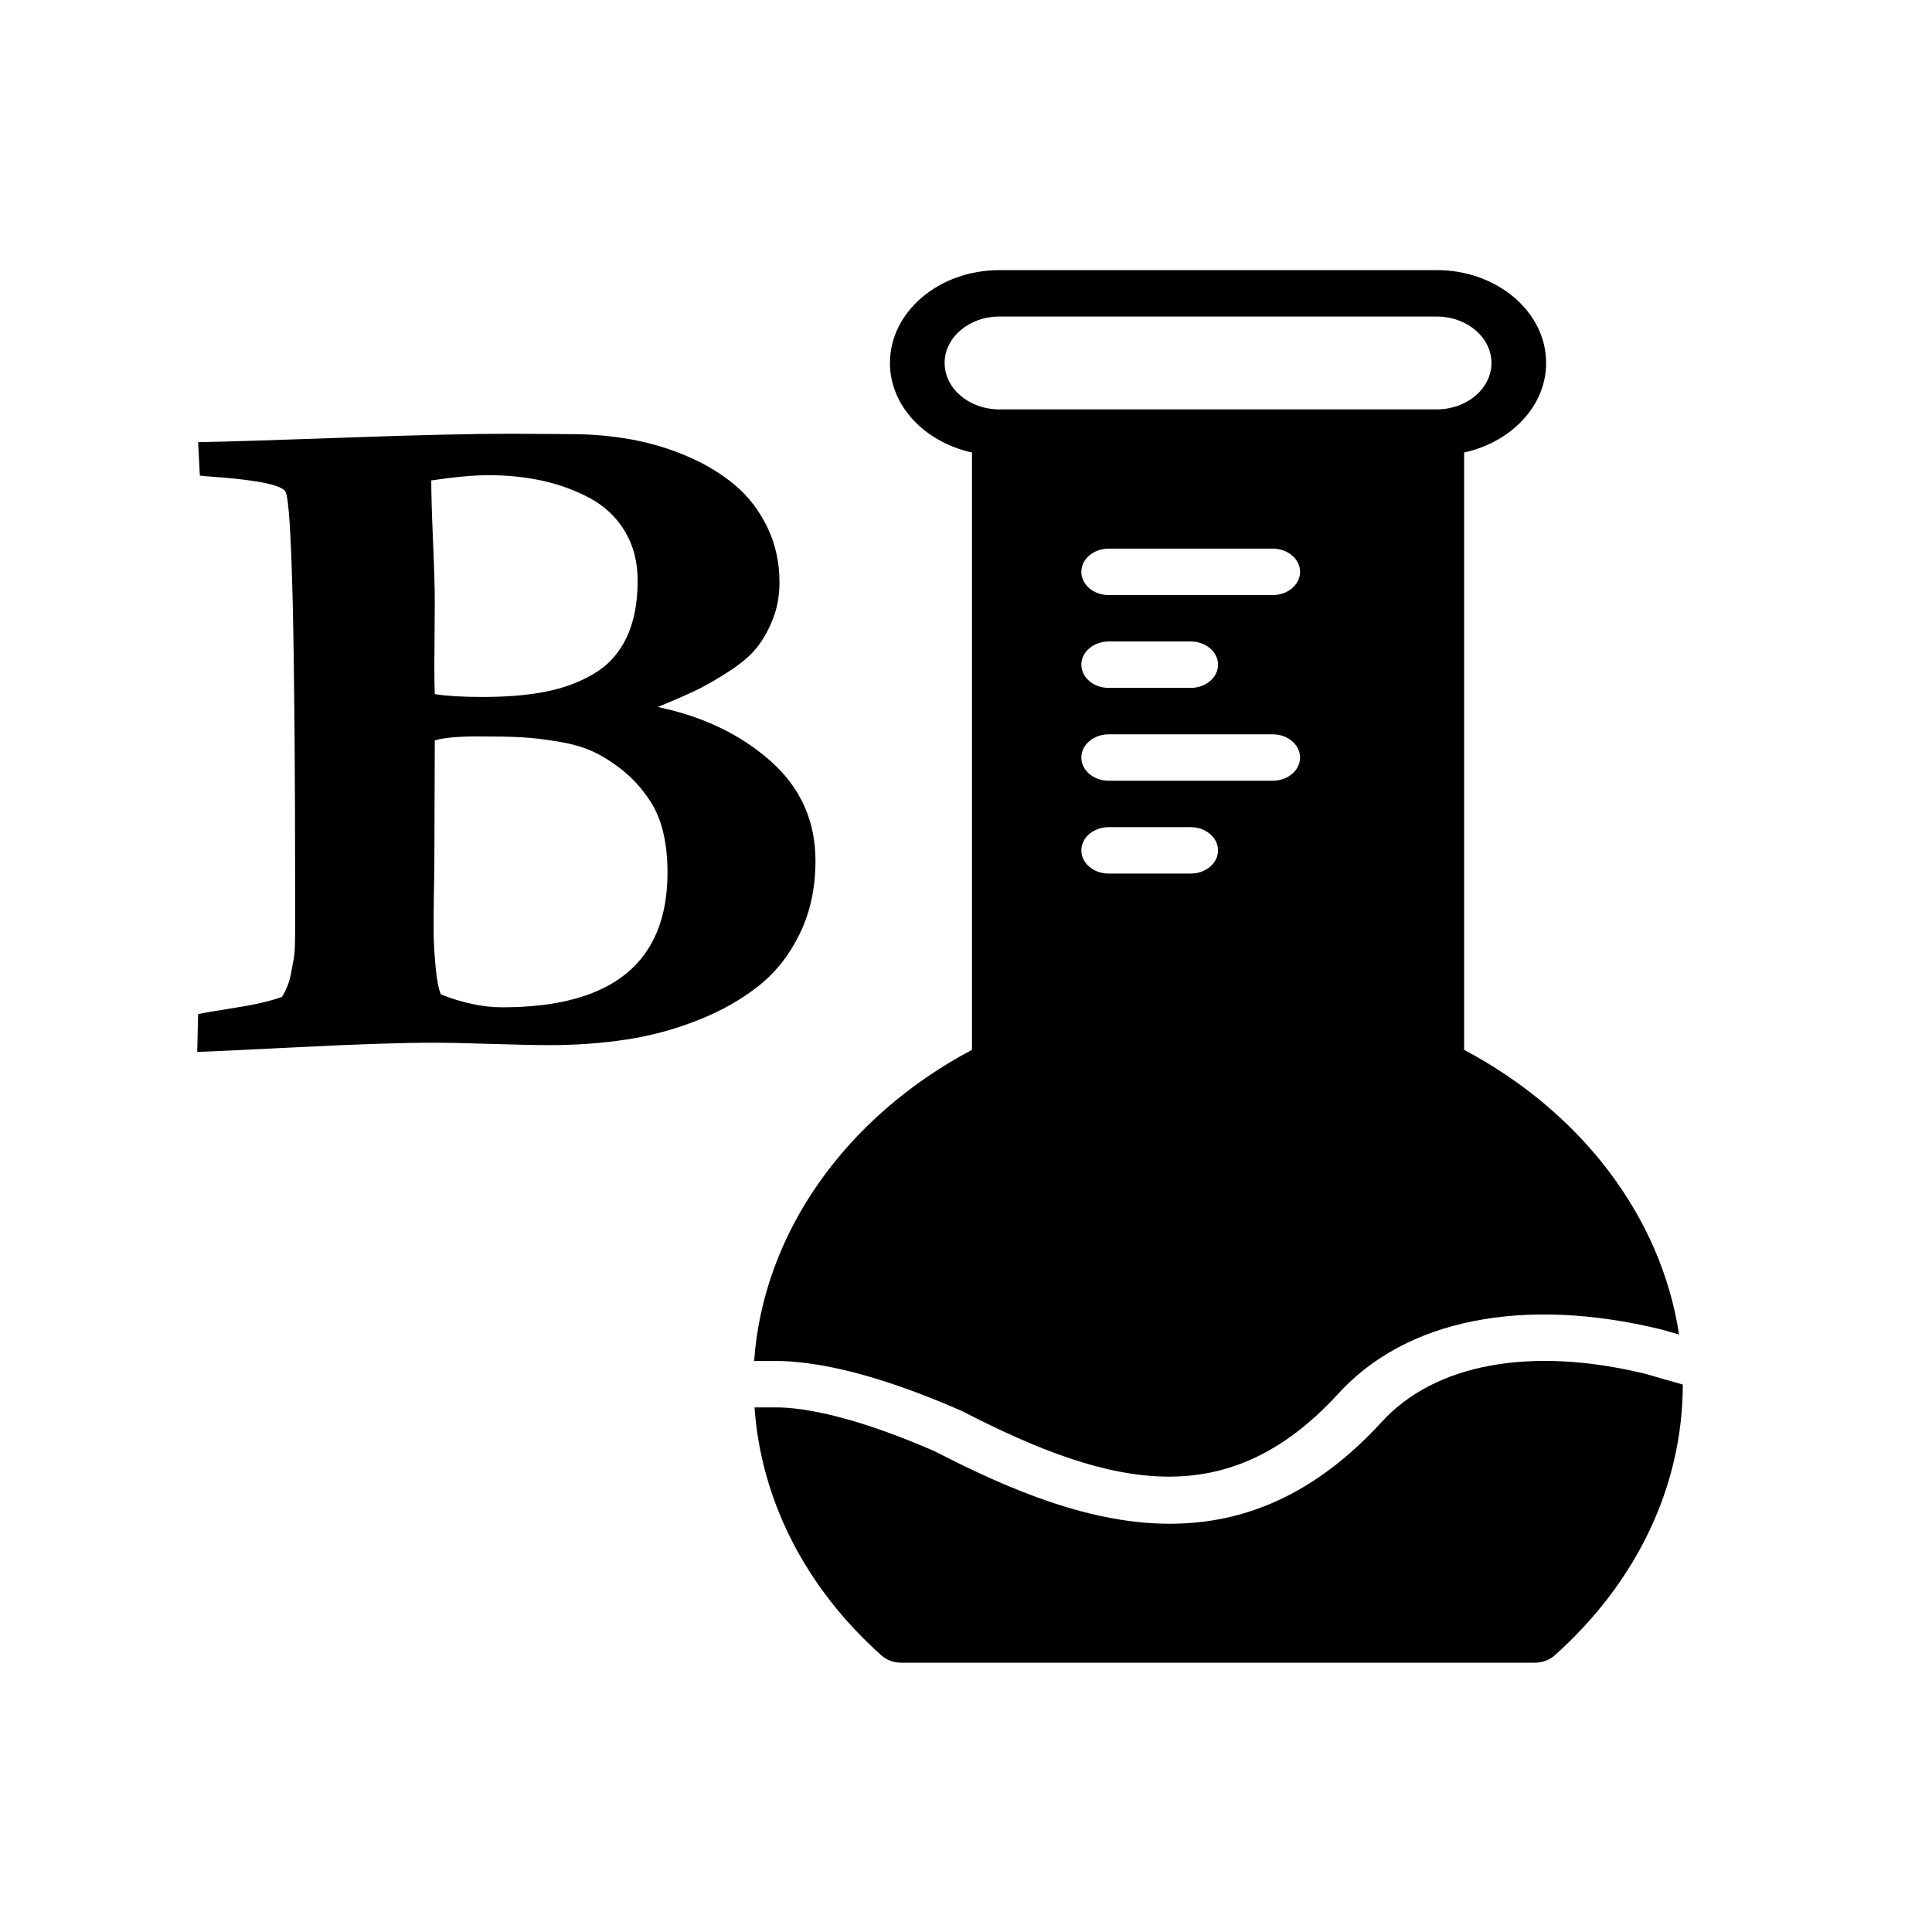
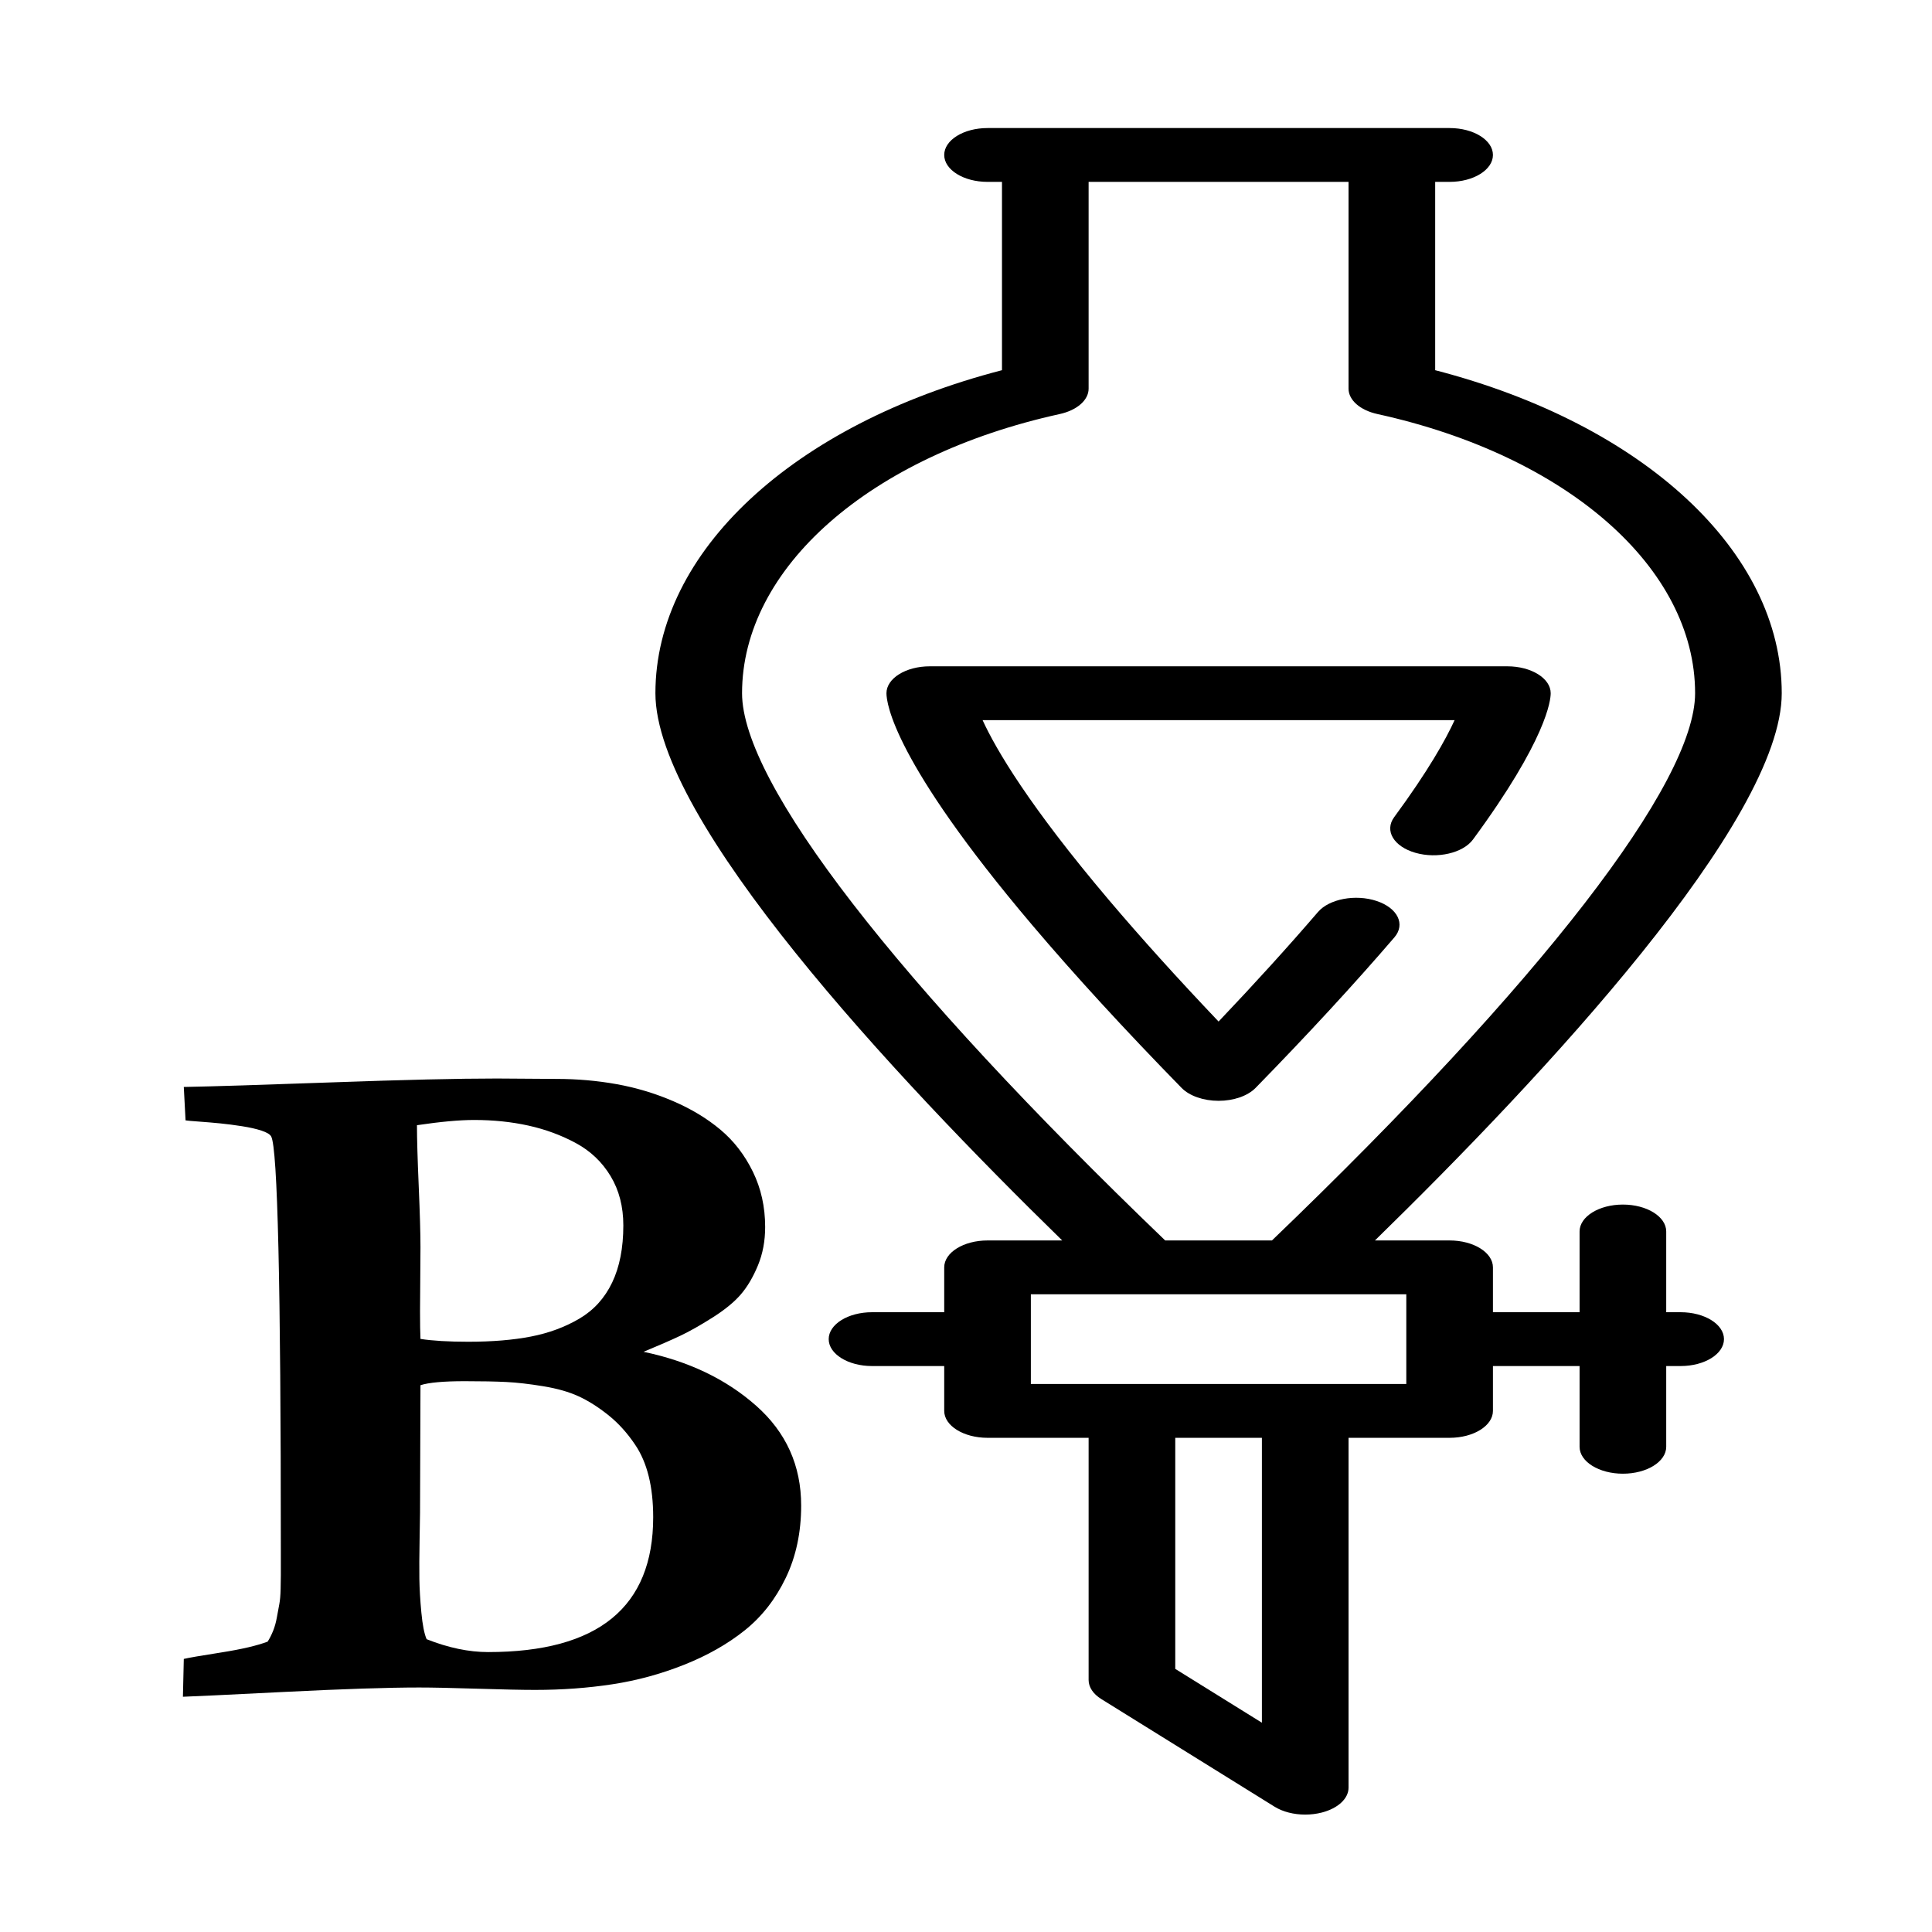
<svg xmlns="http://www.w3.org/2000/svg" version="1.0" width="1000pt" height="1000pt" viewBox="0 0 1000 1000" preserveAspectRatio="xMidYMid meet" id="svg163924">
  <defs id="defs163936">
    <symbol id="icon-filter" viewBox="0 0 22 28">
      <path class="path1" d="M 21.922,4.609 C 22.078,4.984 22,5.421 21.703,5.703 L 14,13.406 14,25 c 0,0.406 -0.25,0.766 -0.609,0.922 C 13.266,25.969 13.125,26 13,26 12.734,26 12.484,25.906 12.297,25.703 l -4,-4 C 8.11,21.516 8,21.265 8,21 L 8,13.406 0.297,5.703 C 0,5.422 -0.078,4.984 0.078,4.609 0.234,4.25 0.594,4 1,4 l 20,0 c 0.406,0 0.766,0.25 0.922,0.609 z" id="path170429" />
    </symbol>
+     <symbol viewBox="0 0 22 28" id="icon-filter-7">
+       <path id="path170429-3" d="M 21.922,4.609 C 22.078,4.984 22,5.421 21.703,5.703 L 14,13.406 14,25 c 0,0.406 -0.25,0.766 -0.609,0.922 C 13.266,25.969 13.125,26 13,26 12.734,26 12.484,25.906 12.297,25.703 l -4,-4 C 8.11,21.516 8,21.265 8,21 L 8,13.406 0.297,5.703 C 0,5.422 -0.078,4.984 0.078,4.609 0.234,4.25 0.594,4 1,4 l 20,0 c 0.406,0 0.766,0.25 0.922,0.609 z" class="path1" />
+     </symbol>
  </defs>
  <g transform="matrix(0.1,0,0,-0.1,0,1000)" id="g163928" style="fill:#000000;stroke:none">
-     <g id="g6960" transform="matrix(16.58393,0,0,-14.07815,2061.386,8601.835)">
-       <g id="g6914">
-         <g id="g6916">
-           <g id="g6918">
-             <path id="path6920" d="m 389.095,405.75 c -35.49,-10.172 -65.587,-3.738 -82.193,17.783 -21.257,27.307 -43.529,37.376 -66.031,37.376 -24.482,0.009 -49.246,-11.93 -73.284,-26.564 -19.55,-10.069 -36.523,-15.778 -48.572,-16.213 l -7.817,0 c 2.014,34.031 15.804,66.167 39.637,91.221 1.613,1.69 3.849,2.645 6.187,2.645 l 197.683,0 c 2.338,0 4.565,-0.956 6.178,-2.645 25.796,-27.11 40.004,-62.49 40.038,-99.618 l -11.826,-3.985 z" />
-             <path id="path6922" d="m 175.938,419.473 c 47.326,28.791 83.217,37.615 117.47,-6.4 21.103,-27.315 57.83,-35.925 100.762,-23.612 l 5.581,1.877 C 394.256,348.552 369.688,309.845 332.662,286.66 l 0,-219.605 c 14.677,-3.814 25.6,-17.067 25.6,-32.922 C 358.261,15.309 342.953,0 324.128,0 L 187.595,0 c -18.825,0 -34.133,15.309 -34.133,34.133 0,15.855 10.923,29.107 25.6,32.922 l 0,219.605 c -39.817,24.926 -65.203,67.814 -67.985,114.406 l 8.252,0 c 15.06,0.547 34.004,6.742 56.609,18.407 z m 71.39,-197.606 -25.6,0 c -4.71,0 -8.533,-3.823 -8.533,-8.533 0,-4.71 3.823,-8.533 8.533,-8.533 l 25.6,0 c 4.71,0 8.533,3.823 8.533,8.533 0,4.71 -3.823,8.533 -8.533,8.533 z m 25.6,-34.134 -51.2,0 c -4.71,0 -8.533,-3.823 -8.533,-8.533 0,-4.71 3.823,-8.533 8.533,-8.533 l 51.2,0 c 4.71,0 8.533,3.823 8.533,8.533 0,4.71 -3.823,8.533 -8.533,8.533 z m -59.733,-42.666 c 0,-4.71 3.823,-8.533 8.533,-8.533 l 25.6,0 c 4.71,0 8.533,3.823 8.533,8.533 0,4.71 -3.823,8.533 -8.533,8.533 l -25.6,0 c -4.71,0 -8.533,-3.823 -8.533,-8.533 z m 59.733,-25.6 -51.2,0 c -4.71,0 -8.533,-3.823 -8.533,-8.533 0,-4.71 3.823,-8.533 8.533,-8.533 l 51.2,0 c 4.71,0 8.533,3.823 8.533,8.533 0,4.71 -3.823,8.533 -8.533,8.533 z m -102.4,-85.334 c 0,-9.412 7.654,-17.067 17.067,-17.067 l 136.533,0 c 9.412,0 17.067,7.654 17.067,17.067 0,9.412 -7.654,17.067 -17.067,17.067 l -136.533,0 c -9.413,0 -17.067,-7.654 -17.067,-17.067 z" />
-           </g>
-         </g>
+     <g id="g4402" transform="matrix(29.89669,0,0,-18.57346,-718.3851,9337.209)">
+       <g id="g4360">
+         <path id="path4362" d="m 315,330 -2.5,0 0,-22.5 c 0,-4.142 -3.358,-7.5 -7.5,-7.5 -4.142,0 -7.5,3.358 -7.5,7.5 l 0,22.5 -15,0 0,-12.5 c 0,-4.142 -3.358,-7.5 -7.5,-7.5 l -12.93,0 c 29.253,-45.965 70.43,-116.981 70.43,-152.5 0,-39.456 -23.899,-74.976 -60,-90.019 l 0,-52.481 2.5,0 c 4.142,0 7.5,-3.358 7.5,-7.5 C 282.5,3.358 279.142,0 275,0 l -80,0 c -4.142,0 -7.5,3.358 -7.5,7.5 0,4.142 3.358,7.5 7.5,7.5 l 2.5,0 0,52.481 c -36.101,15.043 -60,50.563 -60,90.019 0,35.519 41.177,106.535 70.43,152.5 L 195,310 c -4.142,0 -7.5,3.358 -7.5,7.5 l 0,12.5 -12.5,0 c -4.142,0 -7.5,3.358 -7.5,7.5 0,4.142 3.358,7.5 7.5,7.5 l 12.5,0 0,12.5 c 0,4.142 3.358,7.5 7.5,7.5 l 17.5,0 0,67.5 c 0,1.989 0.79,3.897 2.197,5.303 l 30,30 c 1.435,1.435 3.353,2.197 5.305,2.197 0.966,0 1.941,-0.187 2.869,-0.571 2.803,-1.161 4.63,-3.896 4.63,-6.929 l 0,-97.5 17.499,0 c 4.142,0 7.5,-3.358 7.5,-7.5 l 0,-12.5 15,0 0,22.5 c 0,4.142 3.358,7.5 7.5,7.5 4.142,0 7.5,-3.358 7.5,-7.5 l 0,-22.5 2.5,0 c 4.142,0 7.5,-3.358 7.5,-7.5 0,-4.142 -3.358,-7.5 -7.5,-7.5 z M 152.5,157.5 c 0,-34.906 22.103,-66.171 55,-77.8 2.997,-1.06 5,-3.893 5,-7.071 l 0,-57.629 45,0 0,57.628 c 0,3.179 2.003,6.012 5,7.071 32.897,11.629 55,42.895 55,77.8 0,25.018 -26.672,80.494 -73.258,152.5 l -18.485,0 C 179.172,237.994 152.5,182.518 152.5,157.5 Z m 90,286.894 -15,-15 0,-64.394 15,0 0,79.394 z m 25,-94.394 -65,0 0,-25 19.168,0 c 0.03,0 26.635,0 26.635,0 0.03,0 19.197,0 19.197,0 l 0,25 z" />
+         <path id="path4364" d="m 265.438,225.54 c 1.951,-3.654 0.571,-8.198 -3.083,-10.148 -3.654,-1.952 -8.198,-0.572 -10.148,3.083 -5.137,9.62 -10.904,19.848 -17.207,30.519 -7.092,-12.002 -13.469,-23.374 -19.017,-33.92 -13.783,-26.198 -19.486,-41.823 -21.839,-50.073 l 81.72,0 c -1.557,5.47 -4.585,14.178 -10.466,27.042 -1.722,3.767 -0.064,8.217 3.703,9.939 3.765,1.72 8.216,0.063 9.939,-3.703 12.812,-28.026 13.46,-38.886 13.46,-40.778 0,-4.142 -3.358,-7.5 -7.5,-7.5 l -100,0 c -4.142,0 -7.5,3.358 -7.5,7.5 0,2.779 1.215,18.955 25.208,64.558 7.316,13.905 16.024,29.187 25.882,45.421 1.36,2.24 3.791,3.607 6.411,3.607 2.62,0 5.051,-1.368 6.411,-3.607 8.982,-14.794 17.066,-28.904 24.026,-41.94 z" />
      </g>
-       <g id="g6924" />
-       <g id="g6926" />
-       <g id="g6928" />
-       <g id="g6930" />
-       <g id="g6932" />
-       <g id="g6934" />
-       <g id="g6936" />
-       <g id="g6938" />
-       <g id="g6940" />
-       <g id="g6942" />
-       <g id="g6944" />
-       <g id="g6946" />
-       <g id="g6948" />
-       <g id="g6950" />
-       <g id="g6952" />
+       <g id="g4366" />
+       <g id="g4368" />
+       <g id="g4370" />
+       <g id="g4372" />
+       <g id="g4374" />
+       <g id="g4376" />
+       <g id="g4378" />
+       <g id="g4380" />
+       <g id="g4382" />
+       <g id="g4384" />
+       <g id="g4386" />
+       <g id="g4388" />
+       <g id="g4390" />
+       <g id="g4392" />
+       <g id="g4394" />
    </g>
-     <path id="path7180" d="m 2282.223,4852.922 q 168.182,-66.667 318.182,-66.667 854.545,0 854.545,697.917 0,237.5 -93.182,375 -61.364,91.667 -139.773,154.167 -78.409,62.5 -153.409,96.875 -75,34.375 -182.955,52.083 -107.954,17.708 -190.909,21.875 -82.954,4.167 -214.773,4.167 -165.909,0 -229.545,-20.833 0,-110.417 -1.136,-331.25 -1.136,-220.833 -1.136,-329.167 0,-16.667 -2.273,-140.625 -2.273,-123.958 -1.136,-201.042 1.136,-77.083 10.227,-173.958 9.091,-96.875 27.273,-138.542 z m -31.818,1554.167 q 95.454,-14.583 247.727,-14.583 186.364,0 325,27.083 138.636,27.083 250,92.708 111.364,65.625 169.318,186.458 57.955,120.833 57.955,295.833 0,145.833 -65.909,255.208 -65.909,109.375 -179.545,170.833 -113.636,61.458 -245.455,90.625 -131.818,29.167 -281.818,29.167 -113.636,0 -295.455,-27.083 0,-104.167 9.091,-314.583 9.091,-210.417 9.091,-316.667 0,-56.25 -1.136,-166.667 -1.136,-110.417 -1.136,-164.583 0,-95.833 2.273,-143.75 z m -1229.545,-1852.083 4.545,195.833 q 34.091,8.333 193.182,33.333 159.091,25 240.909,56.25 15.909,25 28.409,56.25 12.5,31.25 19.318,69.792 6.818,38.542 12.5,67.708 5.682,29.167 6.818,78.125 1.136,48.958 1.136,70.833 l 0,136.458 q 0,2045.833 -50,2135.417 -9.091,16.667 -50,30.208 -40.909,13.542 -101.136,22.917 -60.227,9.375 -112.5,14.583 -52.273,5.208 -110.227,9.375 -57.955,4.167 -69.318,6.25 l -9.091,172.917 q 222.727,4.167 772.727,23.958 550,19.792 847.727,19.792 52.273,0 155.682,-1.042 103.409,-1.042 153.409,-1.042 159.091,0 310.227,-27.083 151.136,-27.083 292.046,-87.5 140.909,-60.417 245.454,-147.917 104.546,-87.5 168.182,-217.708 63.636,-130.208 63.636,-286.458 0,-108.333 -37.5,-198.958 -37.5,-90.625 -88.636,-150 -51.136,-59.375 -146.591,-119.792 -95.455,-60.417 -165.909,-93.75 -70.454,-33.333 -190.909,-83.333 350,-72.917 582.955,-279.167 232.954,-206.25 232.954,-516.667 0,-208.333 -79.546,-373.959 -79.545,-165.625 -212.5,-271.875 -132.954,-106.25 -313.636,-178.125 -180.682,-71.875 -371.591,-101.042 -190.909,-29.167 -400,-29.167 -100,0 -300,6.25 -200,6.25 -300,6.25 -240.909,0 -697.727,-22.917 -456.818,-22.917 -525,-25 z" />
+     <g style="fill:#000000;stroke:none" id="g163928-2" transform="translate(-2192.59,-867.1111)">
+       <path d="m 4400.757,2382.662 q 168.182,-66.667 318.182,-66.667 854.545,0 854.545,697.917 0,237.5 -93.182,375 -61.364,91.667 -139.773,154.167 -78.409,62.5 -153.409,96.875 -75,34.375 -182.955,52.083 -107.954,17.708 -190.909,21.875 -82.954,4.167 -214.773,4.167 -165.909,0 -229.545,-20.833 0,-110.417 -1.136,-331.25 -1.136,-220.833 -1.136,-329.167 0,-16.667 -2.273,-140.625 -2.273,-123.958 -1.136,-201.042 1.136,-77.083 10.227,-173.958 9.091,-96.875 27.273,-138.542 z m -31.818,1554.167 q 95.454,-14.583 247.727,-14.583 186.364,0 325,27.083 138.636,27.083 250,92.708 111.364,65.625 169.318,186.458 57.955,120.833 57.955,295.833 0,145.833 -65.909,255.208 -65.909,109.375 -179.545,170.833 -113.636,61.458 -245.455,90.625 -131.818,29.167 -281.818,29.167 -113.636,0 -295.455,-27.083 0,-104.167 9.091,-314.583 9.091,-210.417 9.091,-316.667 0,-56.25 -1.136,-166.667 -1.136,-110.417 -1.136,-164.583 0,-95.833 2.273,-143.75 z m -1229.545,-1852.083 4.545,195.833 q 34.091,8.333 193.182,33.333 159.091,25 240.909,56.25 15.909,25 28.409,56.25 12.5,31.25 19.318,69.792 6.818,38.542 12.5,67.708 5.682,29.167 6.818,78.125 1.136,48.958 1.136,70.833 l 0,136.458 q 0,2045.833 -50,2135.417 -9.091,16.667 -50,30.208 -40.909,13.542 -101.136,22.917 -60.227,9.375 -112.5,14.583 -52.273,5.208 -110.227,9.375 -57.955,4.167 -69.318,6.25 l -9.091,172.917 q 222.727,4.167 772.727,23.958 550,19.792 847.727,19.792 52.273,0 155.682,-1.042 103.409,-1.042 153.409,-1.042 159.091,0 310.227,-27.083 151.136,-27.083 292.046,-87.5 140.909,-60.417 245.454,-147.917 104.546,-87.5 168.182,-217.708 63.636,-130.208 63.636,-286.458 0,-108.333 -37.5,-198.958 -37.5,-90.625 -88.636,-150 -51.136,-59.375 -146.591,-119.792 -95.455,-60.417 -165.909,-93.75 -70.454,-33.333 -190.909,-83.333 350,-72.917 582.955,-279.167 232.954,-206.25 232.954,-516.667 0,-208.333 -79.546,-373.959 -79.545,-165.625 -212.5,-271.875 -132.954,-106.25 -313.636,-178.125 -180.682,-71.875 -371.591,-101.042 -190.909,-29.167 -400,-29.167 -100,0 -300,6.25 -200,6.25 -300,6.25 -240.909,0 -697.727,-22.917 -456.818,-22.917 -525,-25 z" id="path7180" />
+     </g>
  </g>
</svg>
